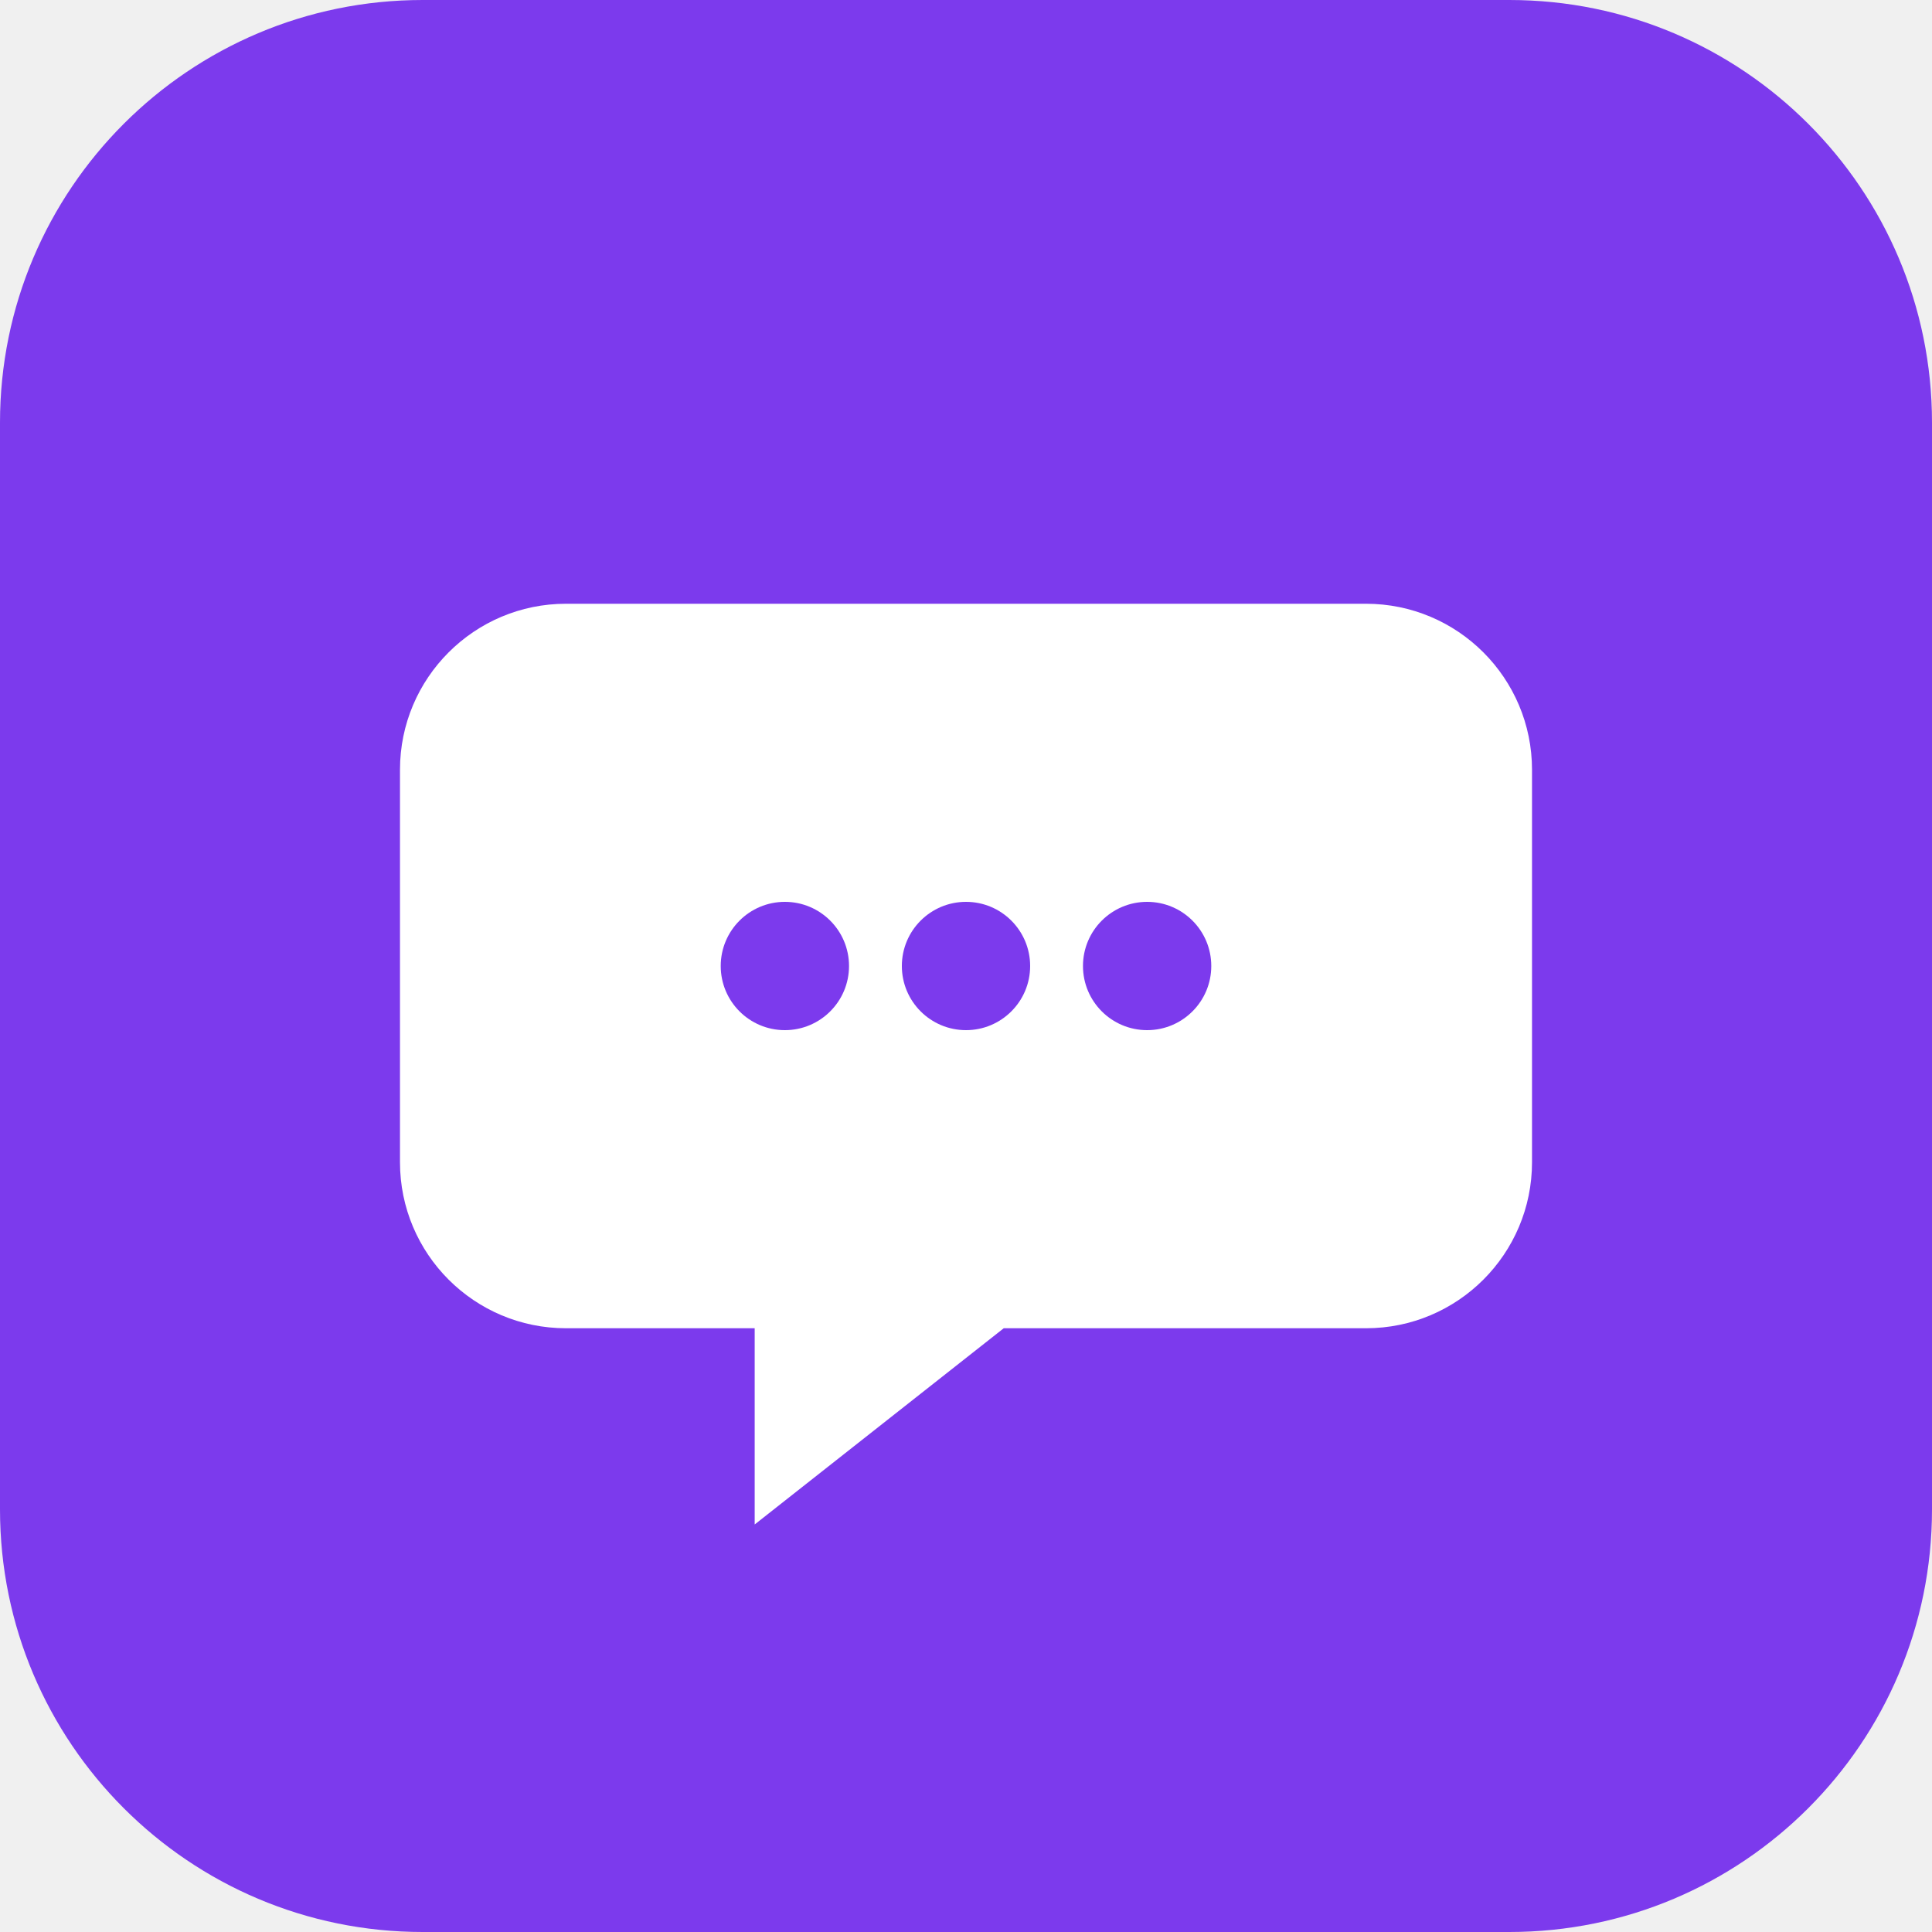
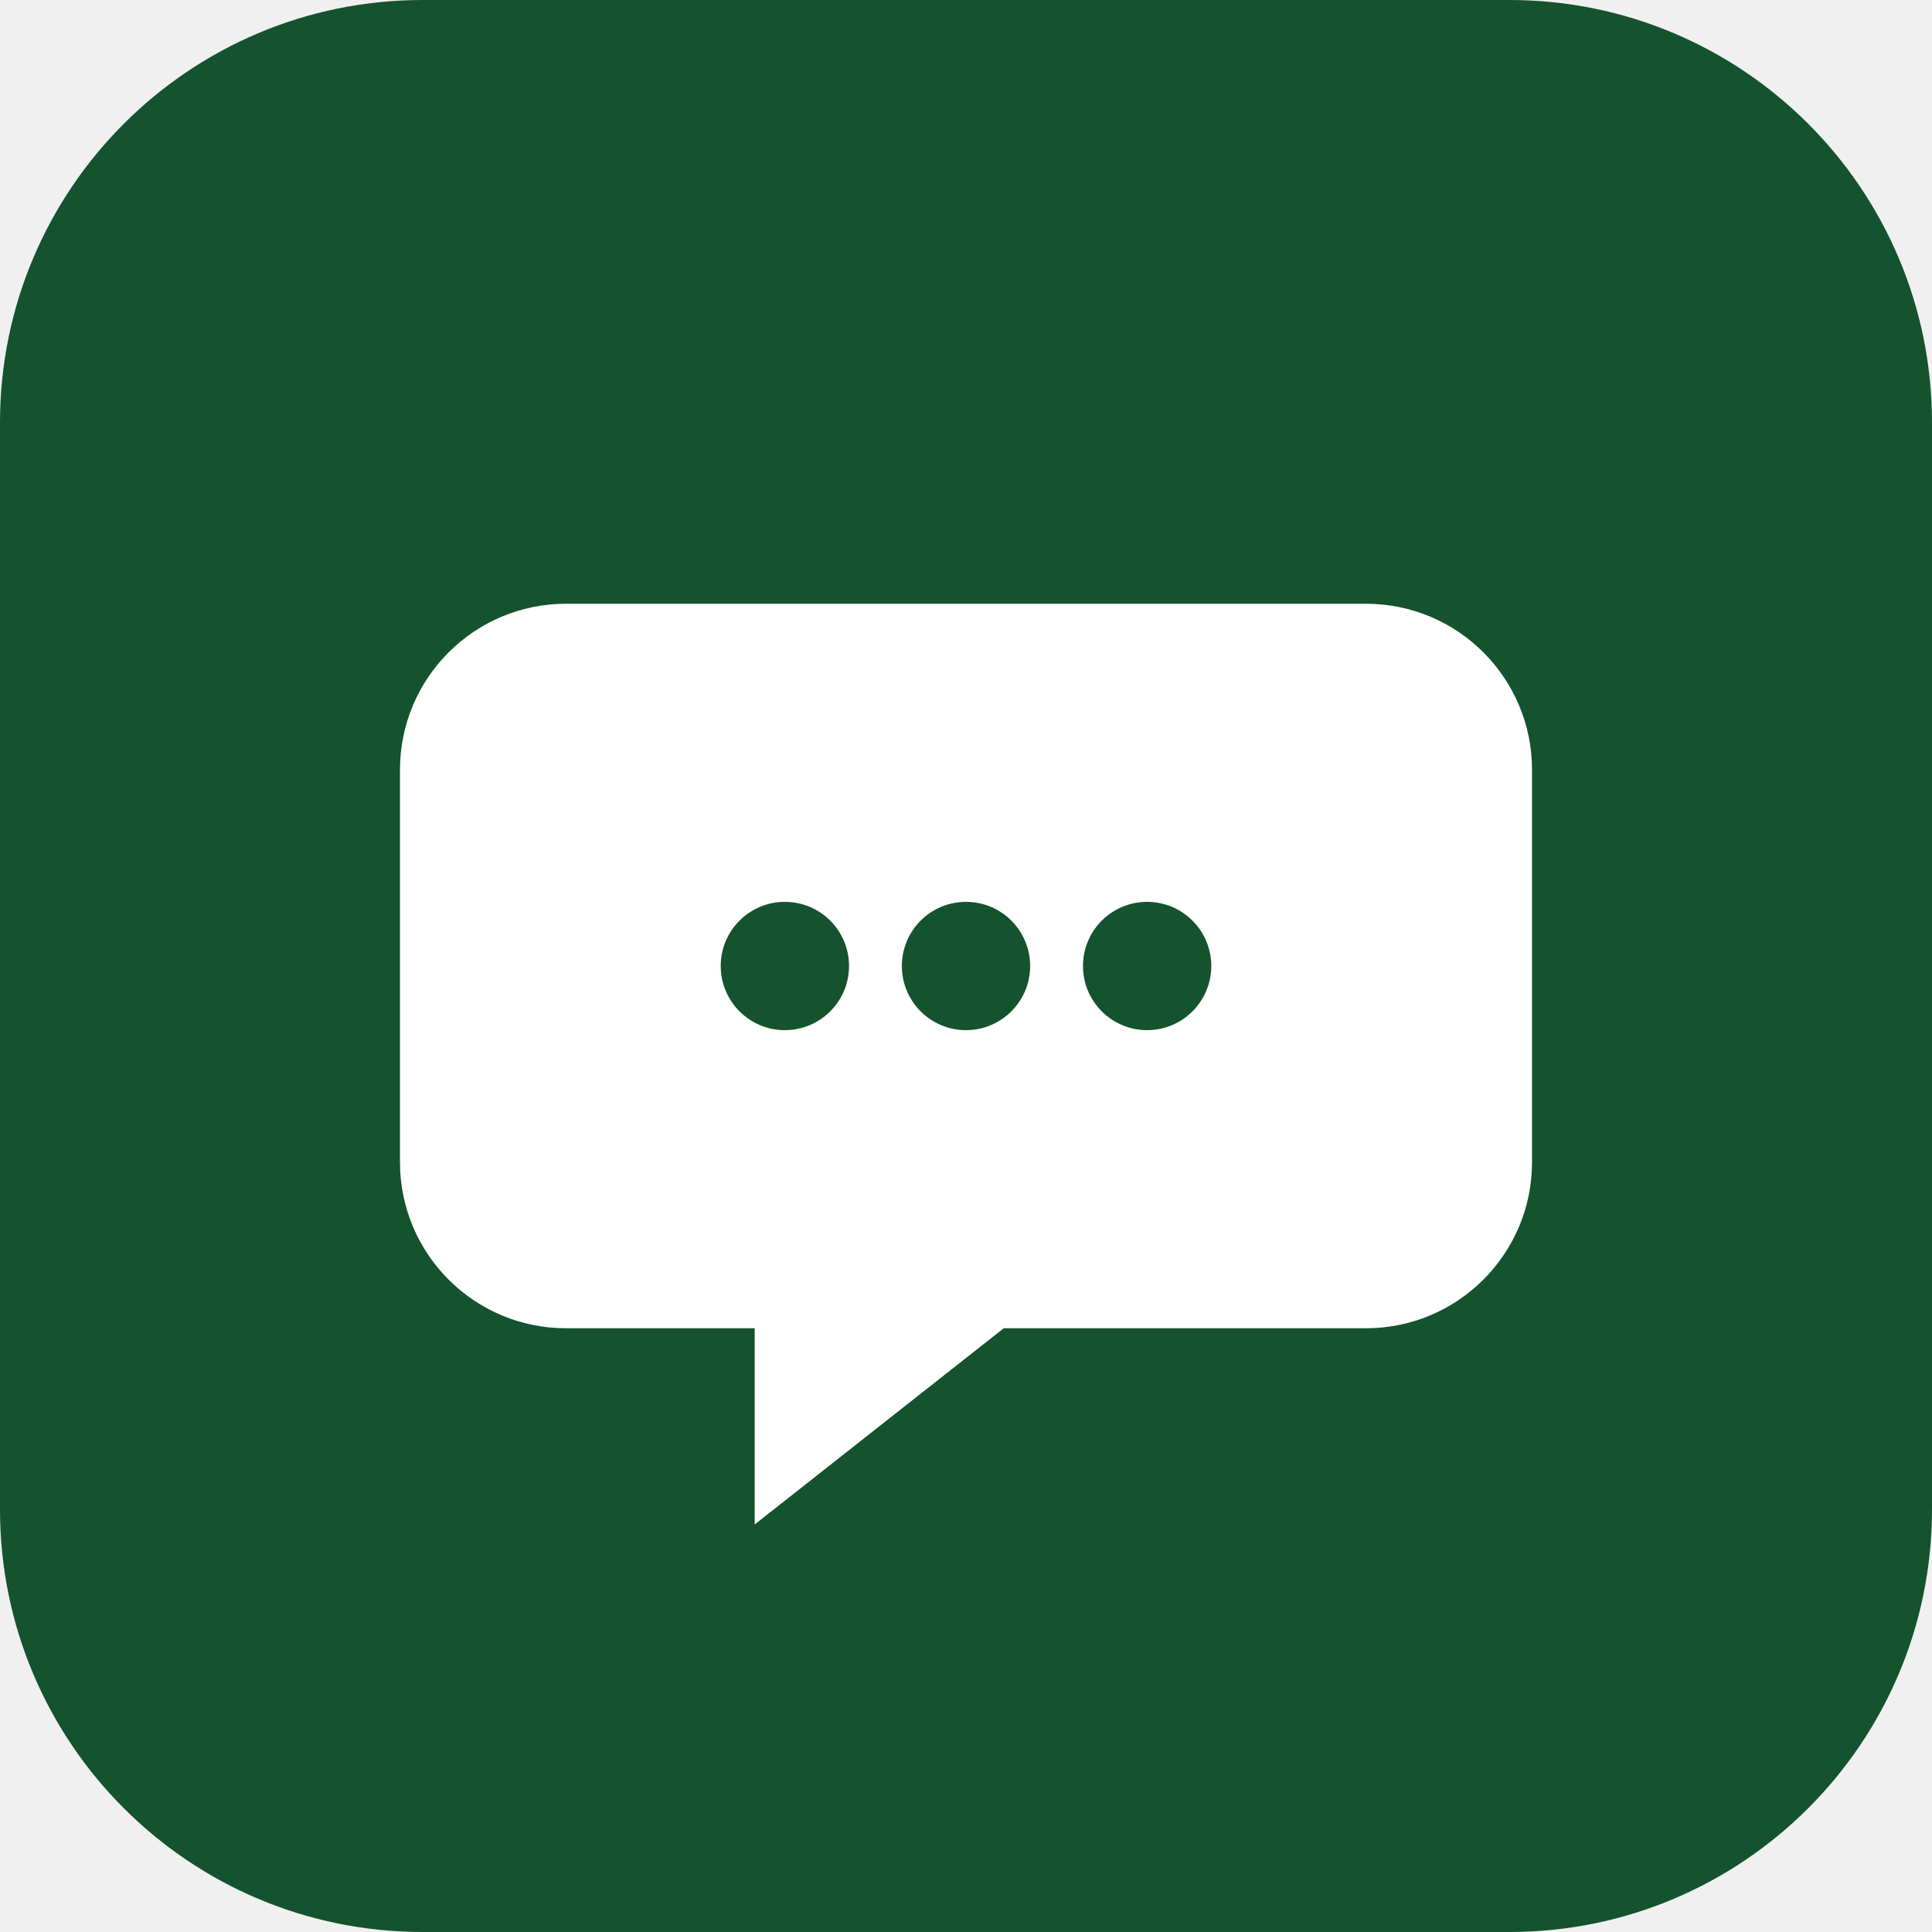
<svg xmlns="http://www.w3.org/2000/svg" width="512" height="512" viewBox="0 0 512 512">
-   <rect width="512" height="512" rx="112" fill="#7c3aed" />
+   <rect width="512" height="512" rx="112" fill="#14532d" />
  <path d="M150 160h212a44 44 0 0 1 44 44v104a44 44 0 0 1 -44 44h-96l-66 52v-52h-50a44 44 0 0 1 -44 -44V204a44 44 0 0 1 44 -44z" fill="#ffffff" />
-   <circle cx="208" cy="256" r="17" fill="#7c3aed" />
-   <circle cx="256" cy="256" r="17" fill="#7c3aed" />
-   <circle cx="304" cy="256" r="17" fill="#7c3aed" />
+   <circle cx="208" cy="256" r="17" fill="#14532d" />
+   <circle cx="256" cy="256" r="17" fill="#14532d" />
+   <circle cx="304" cy="256" r="17" fill="#14532d" />
</svg>
